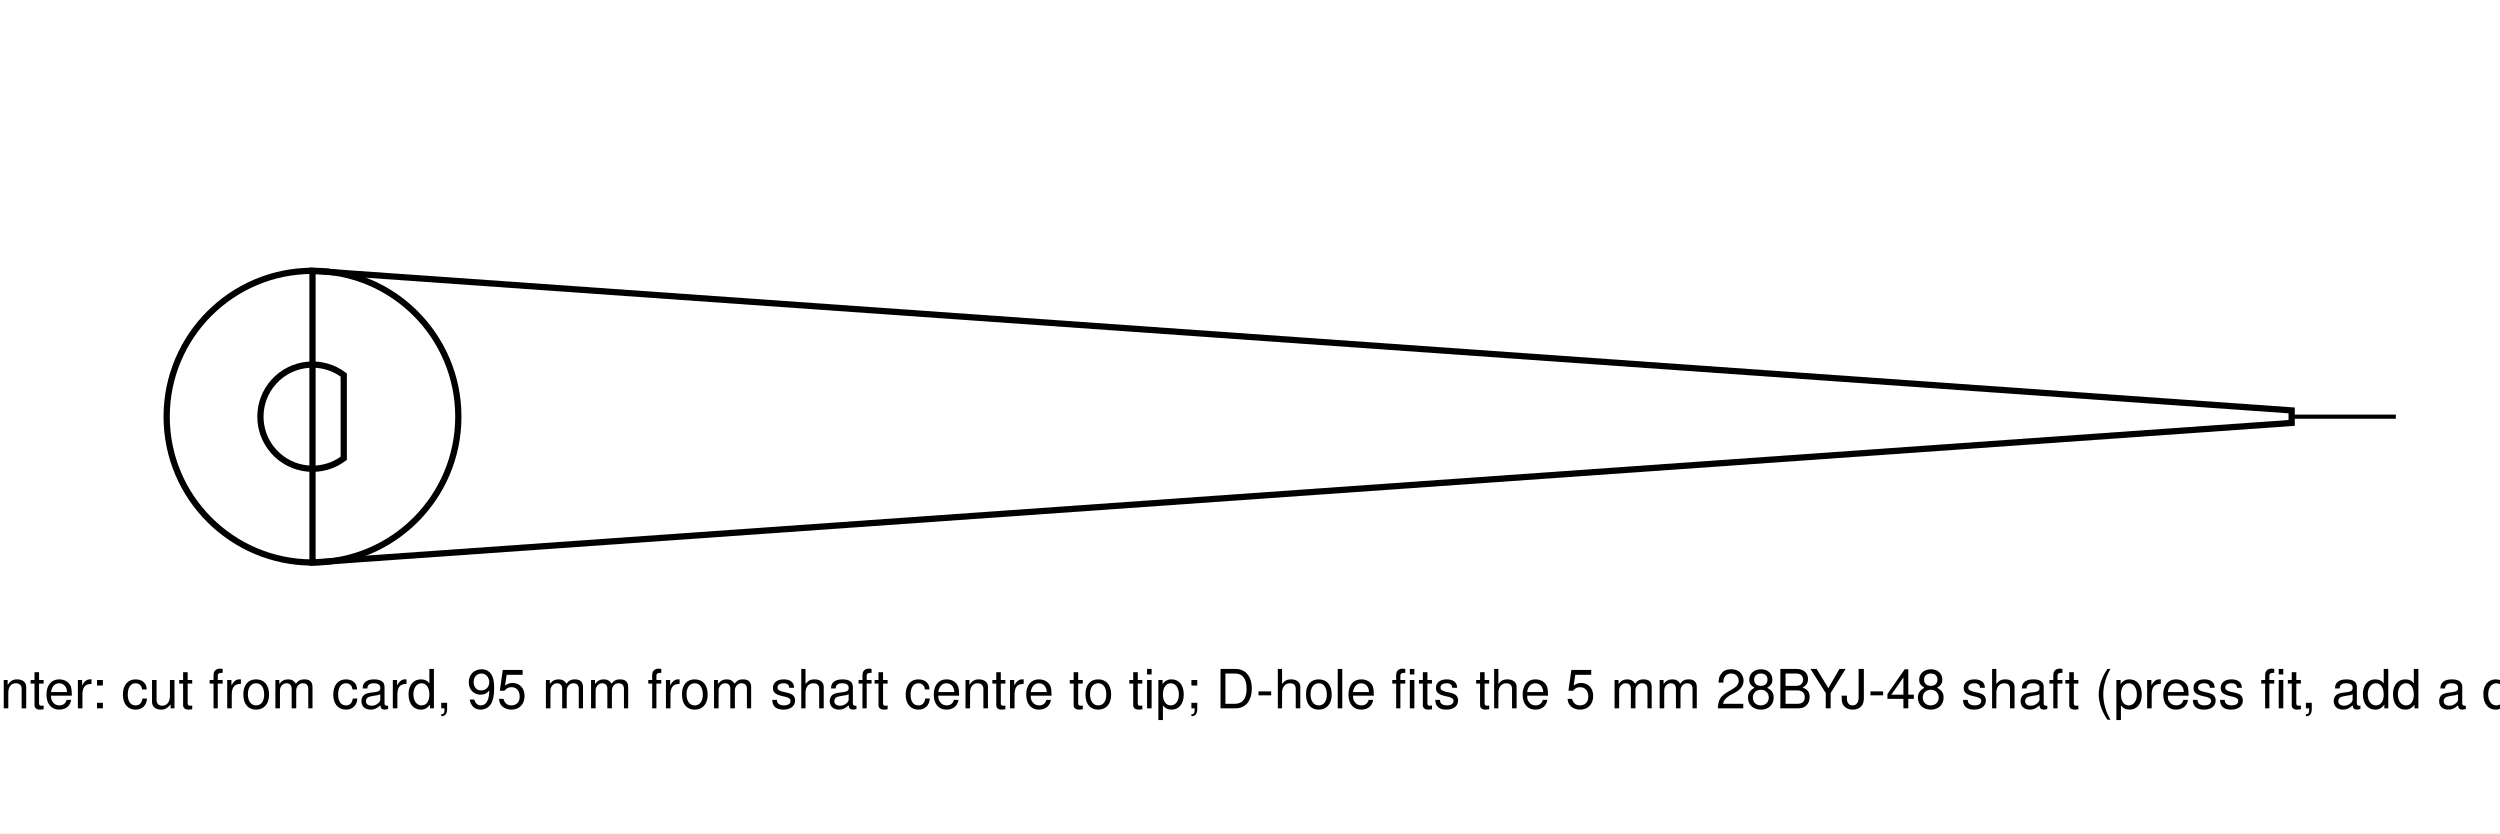
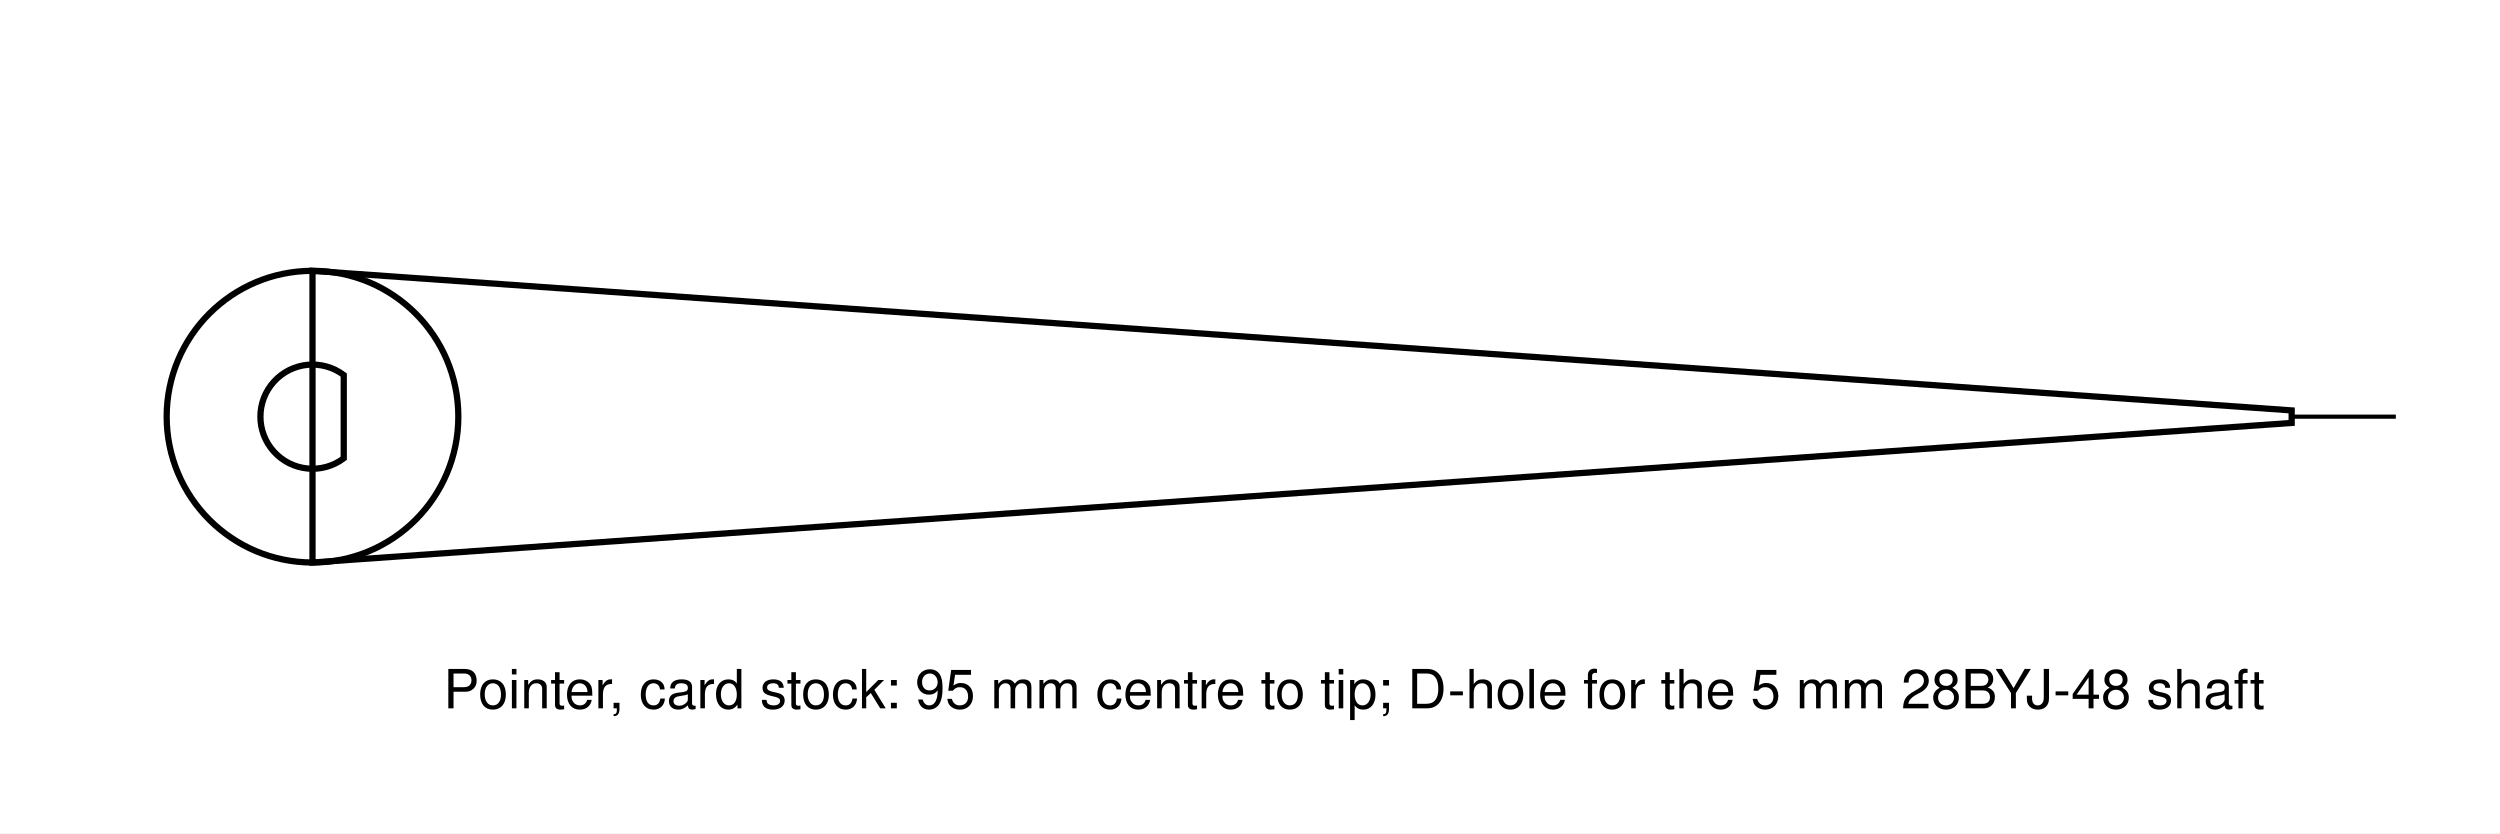
<svg xmlns="http://www.w3.org/2000/svg" width="120mm" height="40mm" viewBox="0 0 120 40">
  <rect width="100%" height="100%" fill="white" />
  <path d="M 16.50 18.00 A 2.5 2.5 0 1 0 16.50 22.00 Z" fill="none" stroke="black" stroke-width="0.3" />
  <circle cx="15" cy="20" r="7" fill="none" stroke="black" stroke-width="0.3" />
  <polygon points="15,13 110,19.7 110,20.3 15,27" fill="none" stroke="black" stroke-width="0.3" />
  <line x1="110" y1="20" x2="115" y2="20" stroke="black" stroke-width="0.2" />
-   <text x="65" y="34" font-family="Helvetica, Arial, sans-serif" font-size="2.6" text-anchor="middle">Pointer: cut from card, 95 mm from shaft centre to tip; D-hole fits the 5 mm 28BYJ-48 shaft (press fit, add a drop of glue)</text>
+   <text x="65" y="34" font-family="Helvetica, Arial, sans-serif" font-size="2.6" text-anchor="middle">Pointer, card stock: 95 mm centre to tip; D-hole for the 5 mm 28BYJ-48 shaft</text>
</svg>
